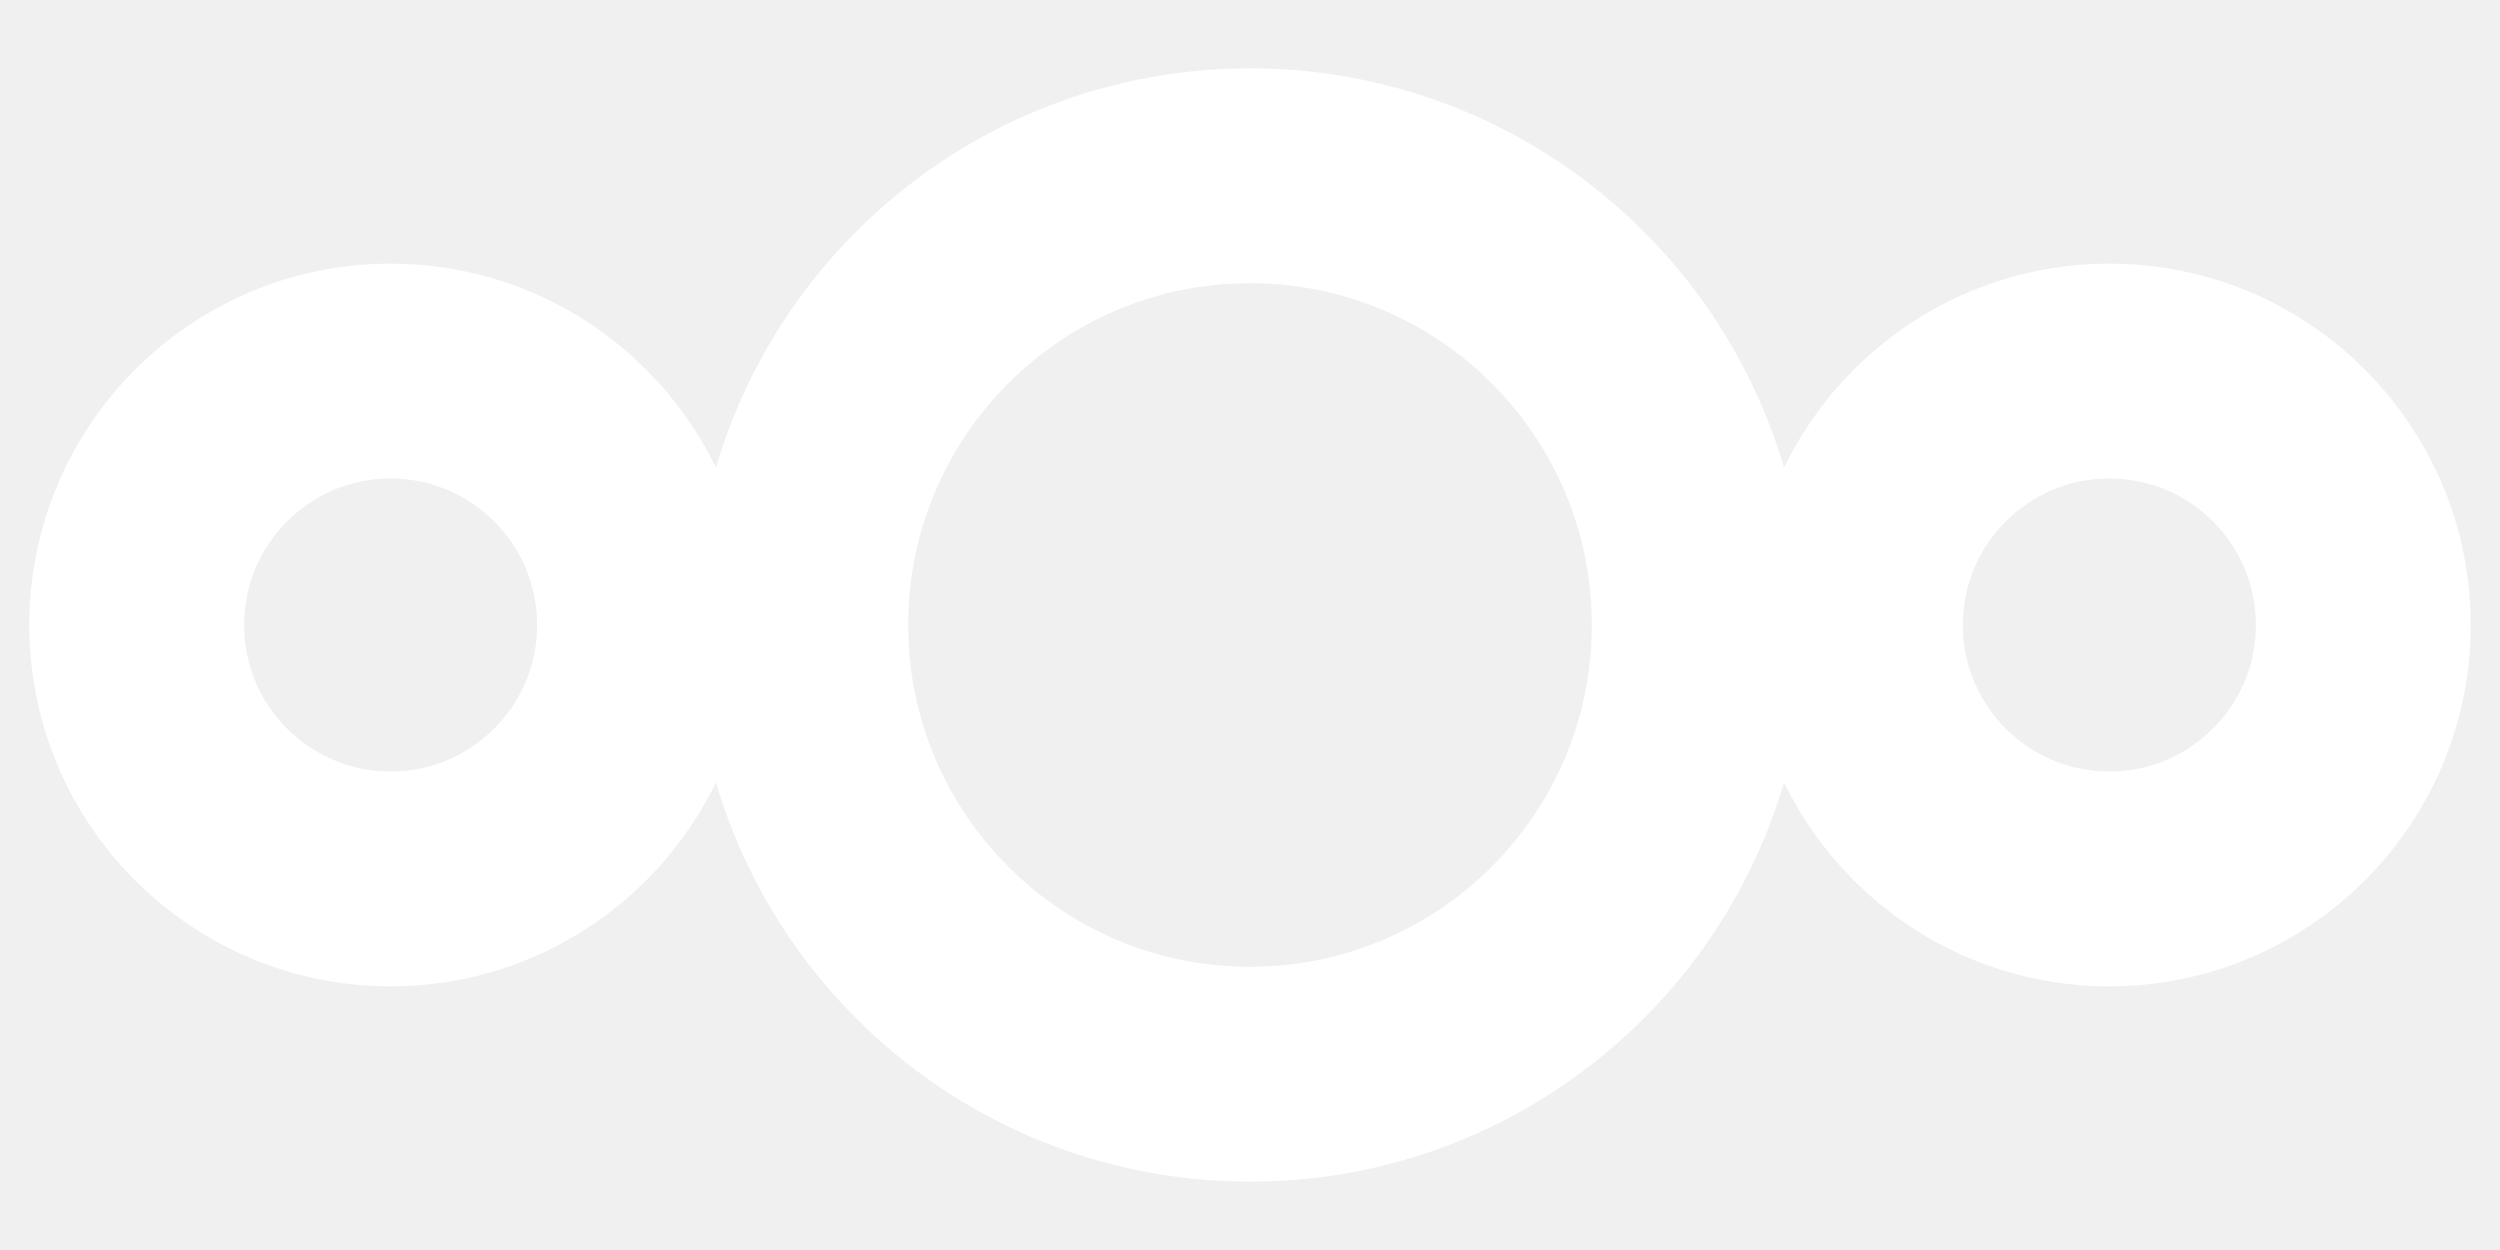
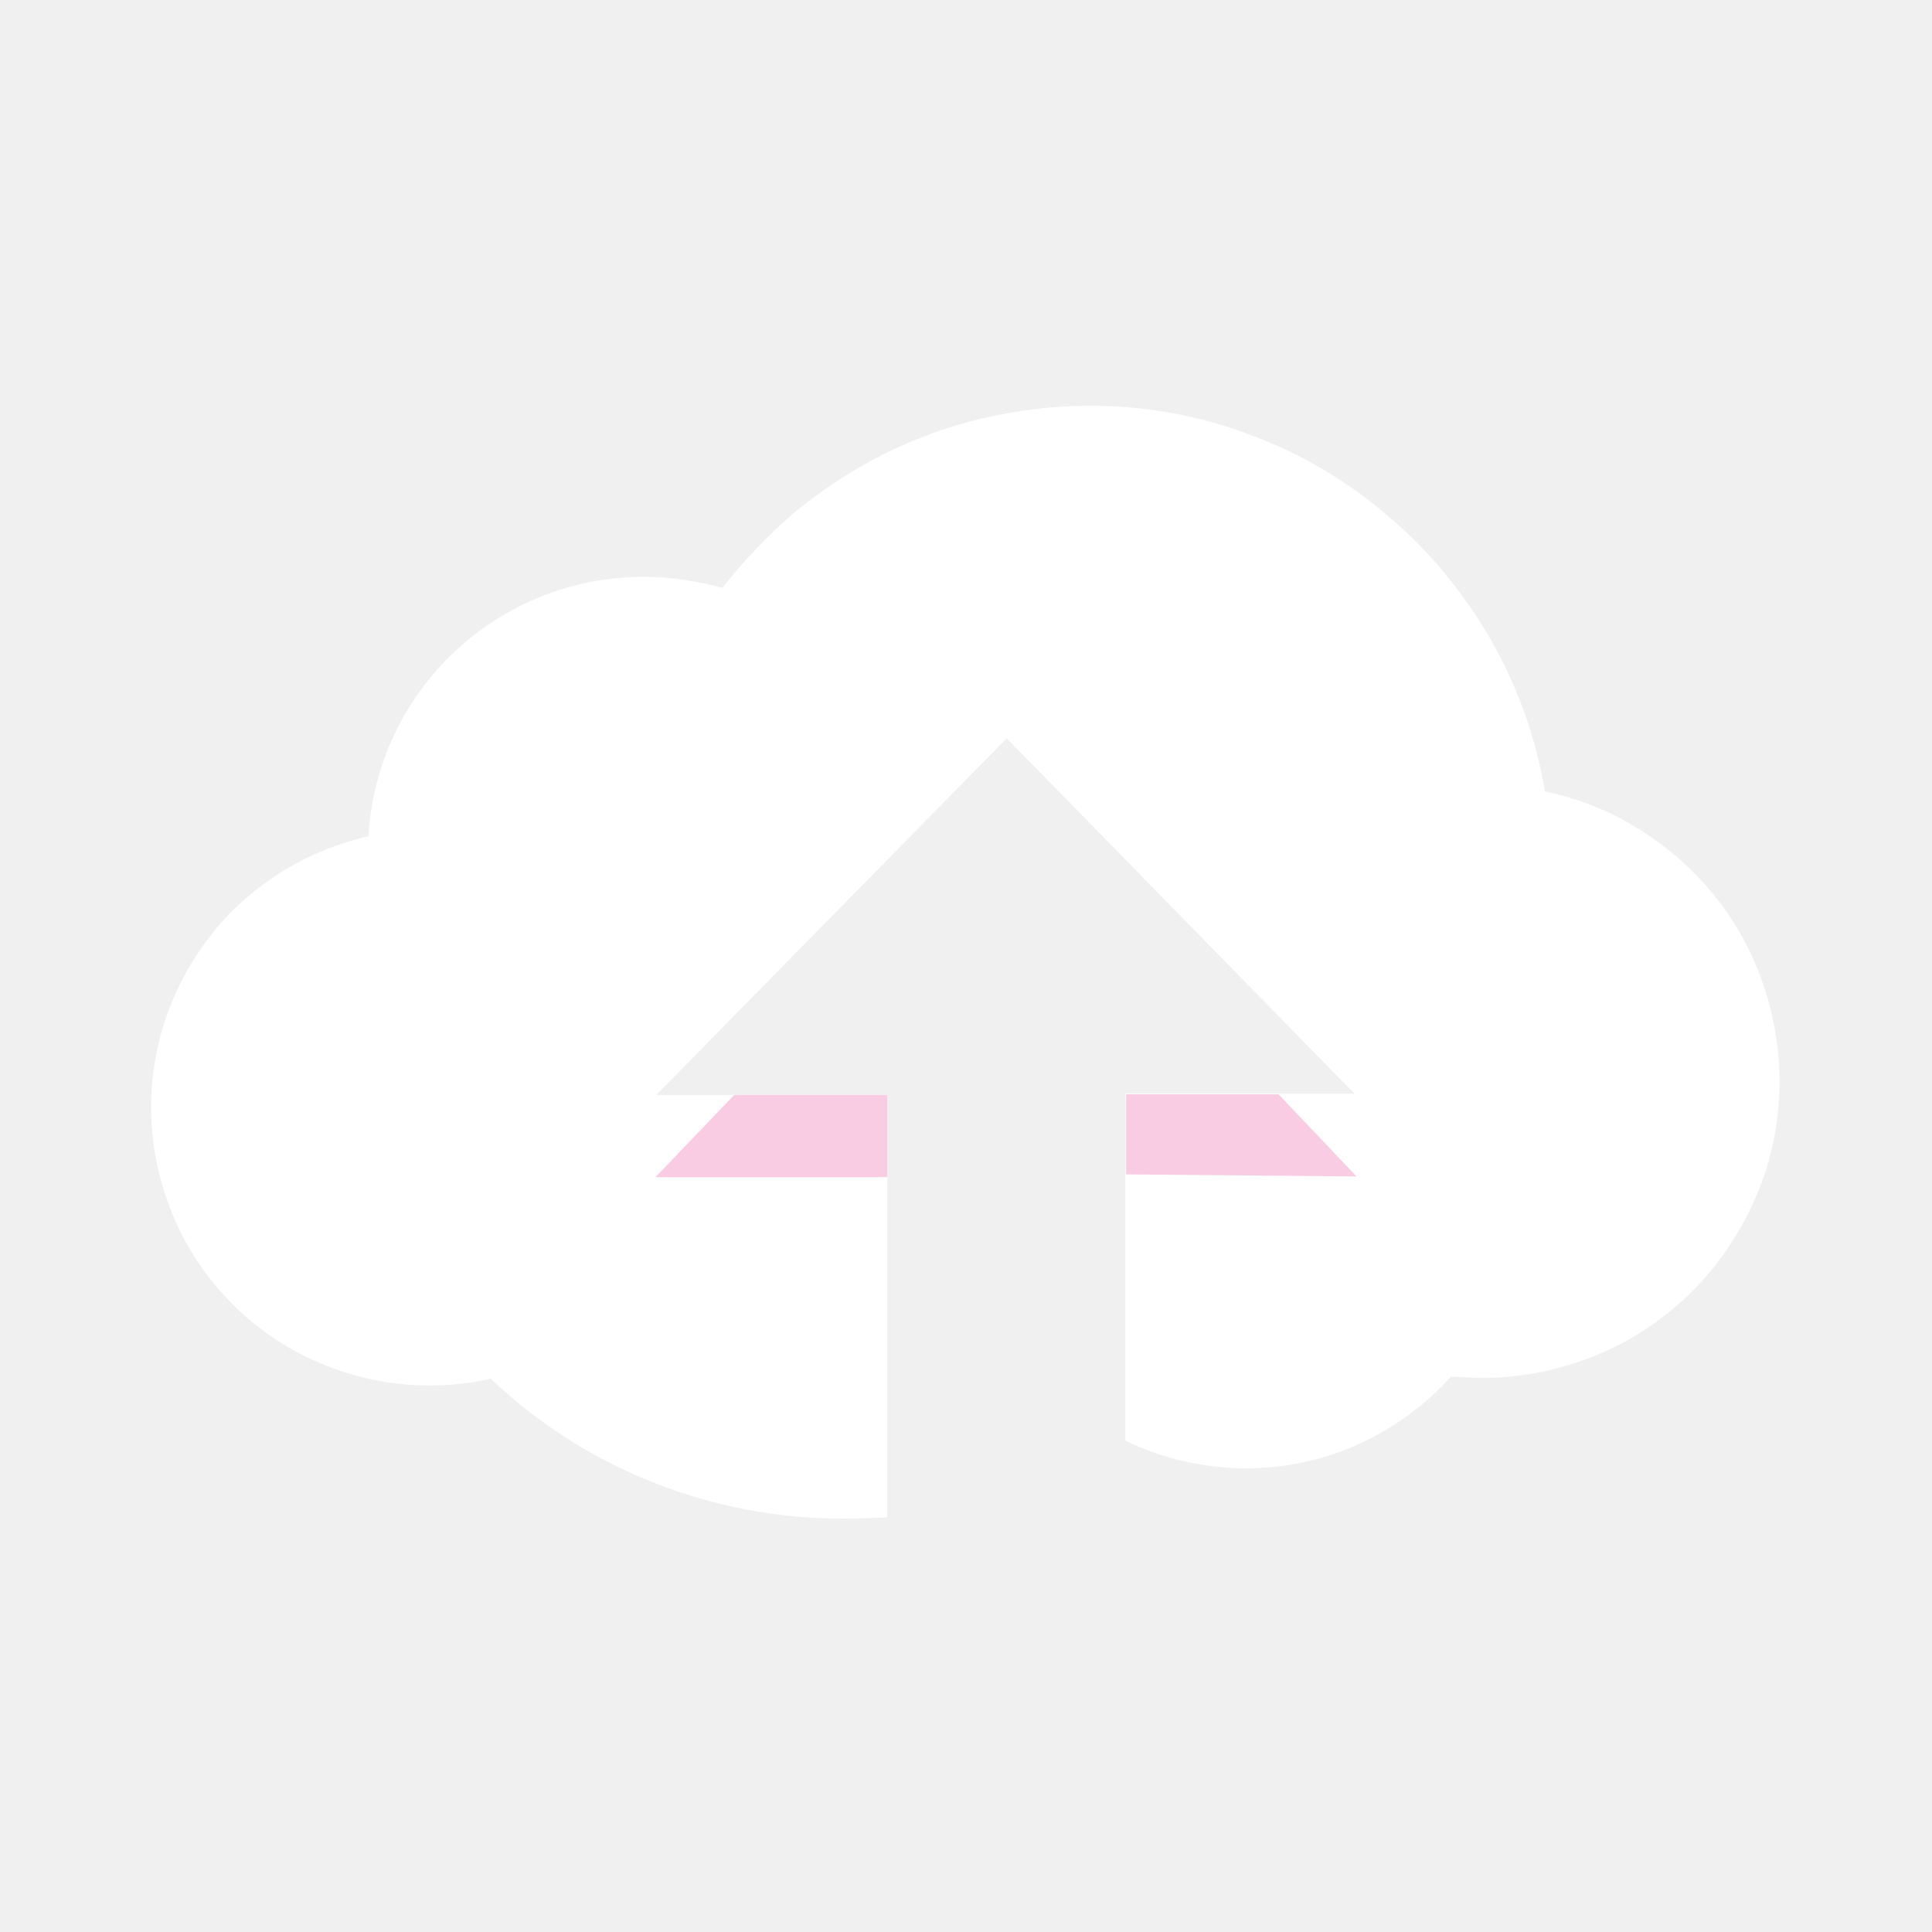
- <svg xmlns="http://www.w3.org/2000/svg" width="256" height="128" version="1.1" viewBox="0 0 256 128">
-   <g fill="none" stroke-width="22">
-     <circle cx="40" cy="64" r="26" stroke="#fff" fill="none" />
-     <circle cx="216" cy="64" r="26" stroke="#fff" fill="none" />
-     <circle cx="128" cy="64" r="46" stroke="#fff" fill="none" />
-   </g>
+ <svg xmlns="http://www.w3.org/2000/svg" version="1.1" id="Ebene_1" x="0px" y="0px" viewBox="0 0 280 280" style="enable-background:new 0 0 280 280;" xml:space="preserve">
+   <style type="text/css">
+ 	.st0{fill:#FFFFFF;}
+ 	.st1{fill:#F9CCE3;}
+ </style>
+   <path id="Differenzmenge_9" class="st0" d="M122.2,220.1c-19,0-37.3-7.2-51.1-20.3c-2.9,0.7-5.9,1-8.9,1c-5.4,0-10.7-1.1-15.7-3.2  c-4.8-2-9.1-4.9-12.8-8.6c-3.7-3.7-6.6-8-8.6-12.8c-2.1-5-3.2-10.3-3.2-15.7c0-4.7,0.8-9.3,2.4-13.7c1.5-4.2,3.8-8.2,6.6-11.7  c2.8-3.5,6.2-6.4,10-8.8c3.9-2.4,8.1-4.1,12.5-5.1c1.2-21.1,18.7-37.6,39.9-37.6c3.8,0,7.7,0.6,11.4,1.6c3.1-4,6.6-7.6,10.4-10.9  c3.9-3.2,8.1-6,12.6-8.3c4.6-2.3,9.4-4.1,14.4-5.3c5.2-1.2,10.4-1.9,15.7-1.9c8.1,0,16.1,1.4,23.6,4.3c7.3,2.7,14,6.7,19.9,11.8  c5.9,5,10.8,11,14.7,17.7c3.9,6.8,6.6,14.3,7.9,22.1c4.8,1,9.4,2.8,13.5,5.4c4.1,2.5,7.8,5.7,10.8,9.4c3.1,3.7,5.5,8,7.1,12.5  c1.7,4.7,2.6,9.7,2.6,14.7c0,5.7-1.1,11.4-3.4,16.7c-2.2,5.1-5.3,9.8-9.2,13.7c-3.9,3.9-8.6,7.1-13.7,9.2c-5.3,2.2-11,3.4-16.7,3.4  c-1.5,0-3-0.1-4.6-0.2c-3.7,4.1-8.2,7.4-13.2,9.7c-5.2,2.4-10.8,3.6-16.5,3.6c-6.1,0-12.1-1.4-17.5-4v-50.3h33.2L145.9,107  l-50.8,51.7h33.5v61.2C126.5,220,124.3,220.1,122.2,220.1z" />
+   <path id="Differenzmenge_10" class="st1" d="M163.2,170.2v-11.6h22.1l11.3,11.9L163.2,170.2z M128.8,170.6H95l11.4-11.9h22.2v11.9  L128.8,170.6z" />
</svg>
